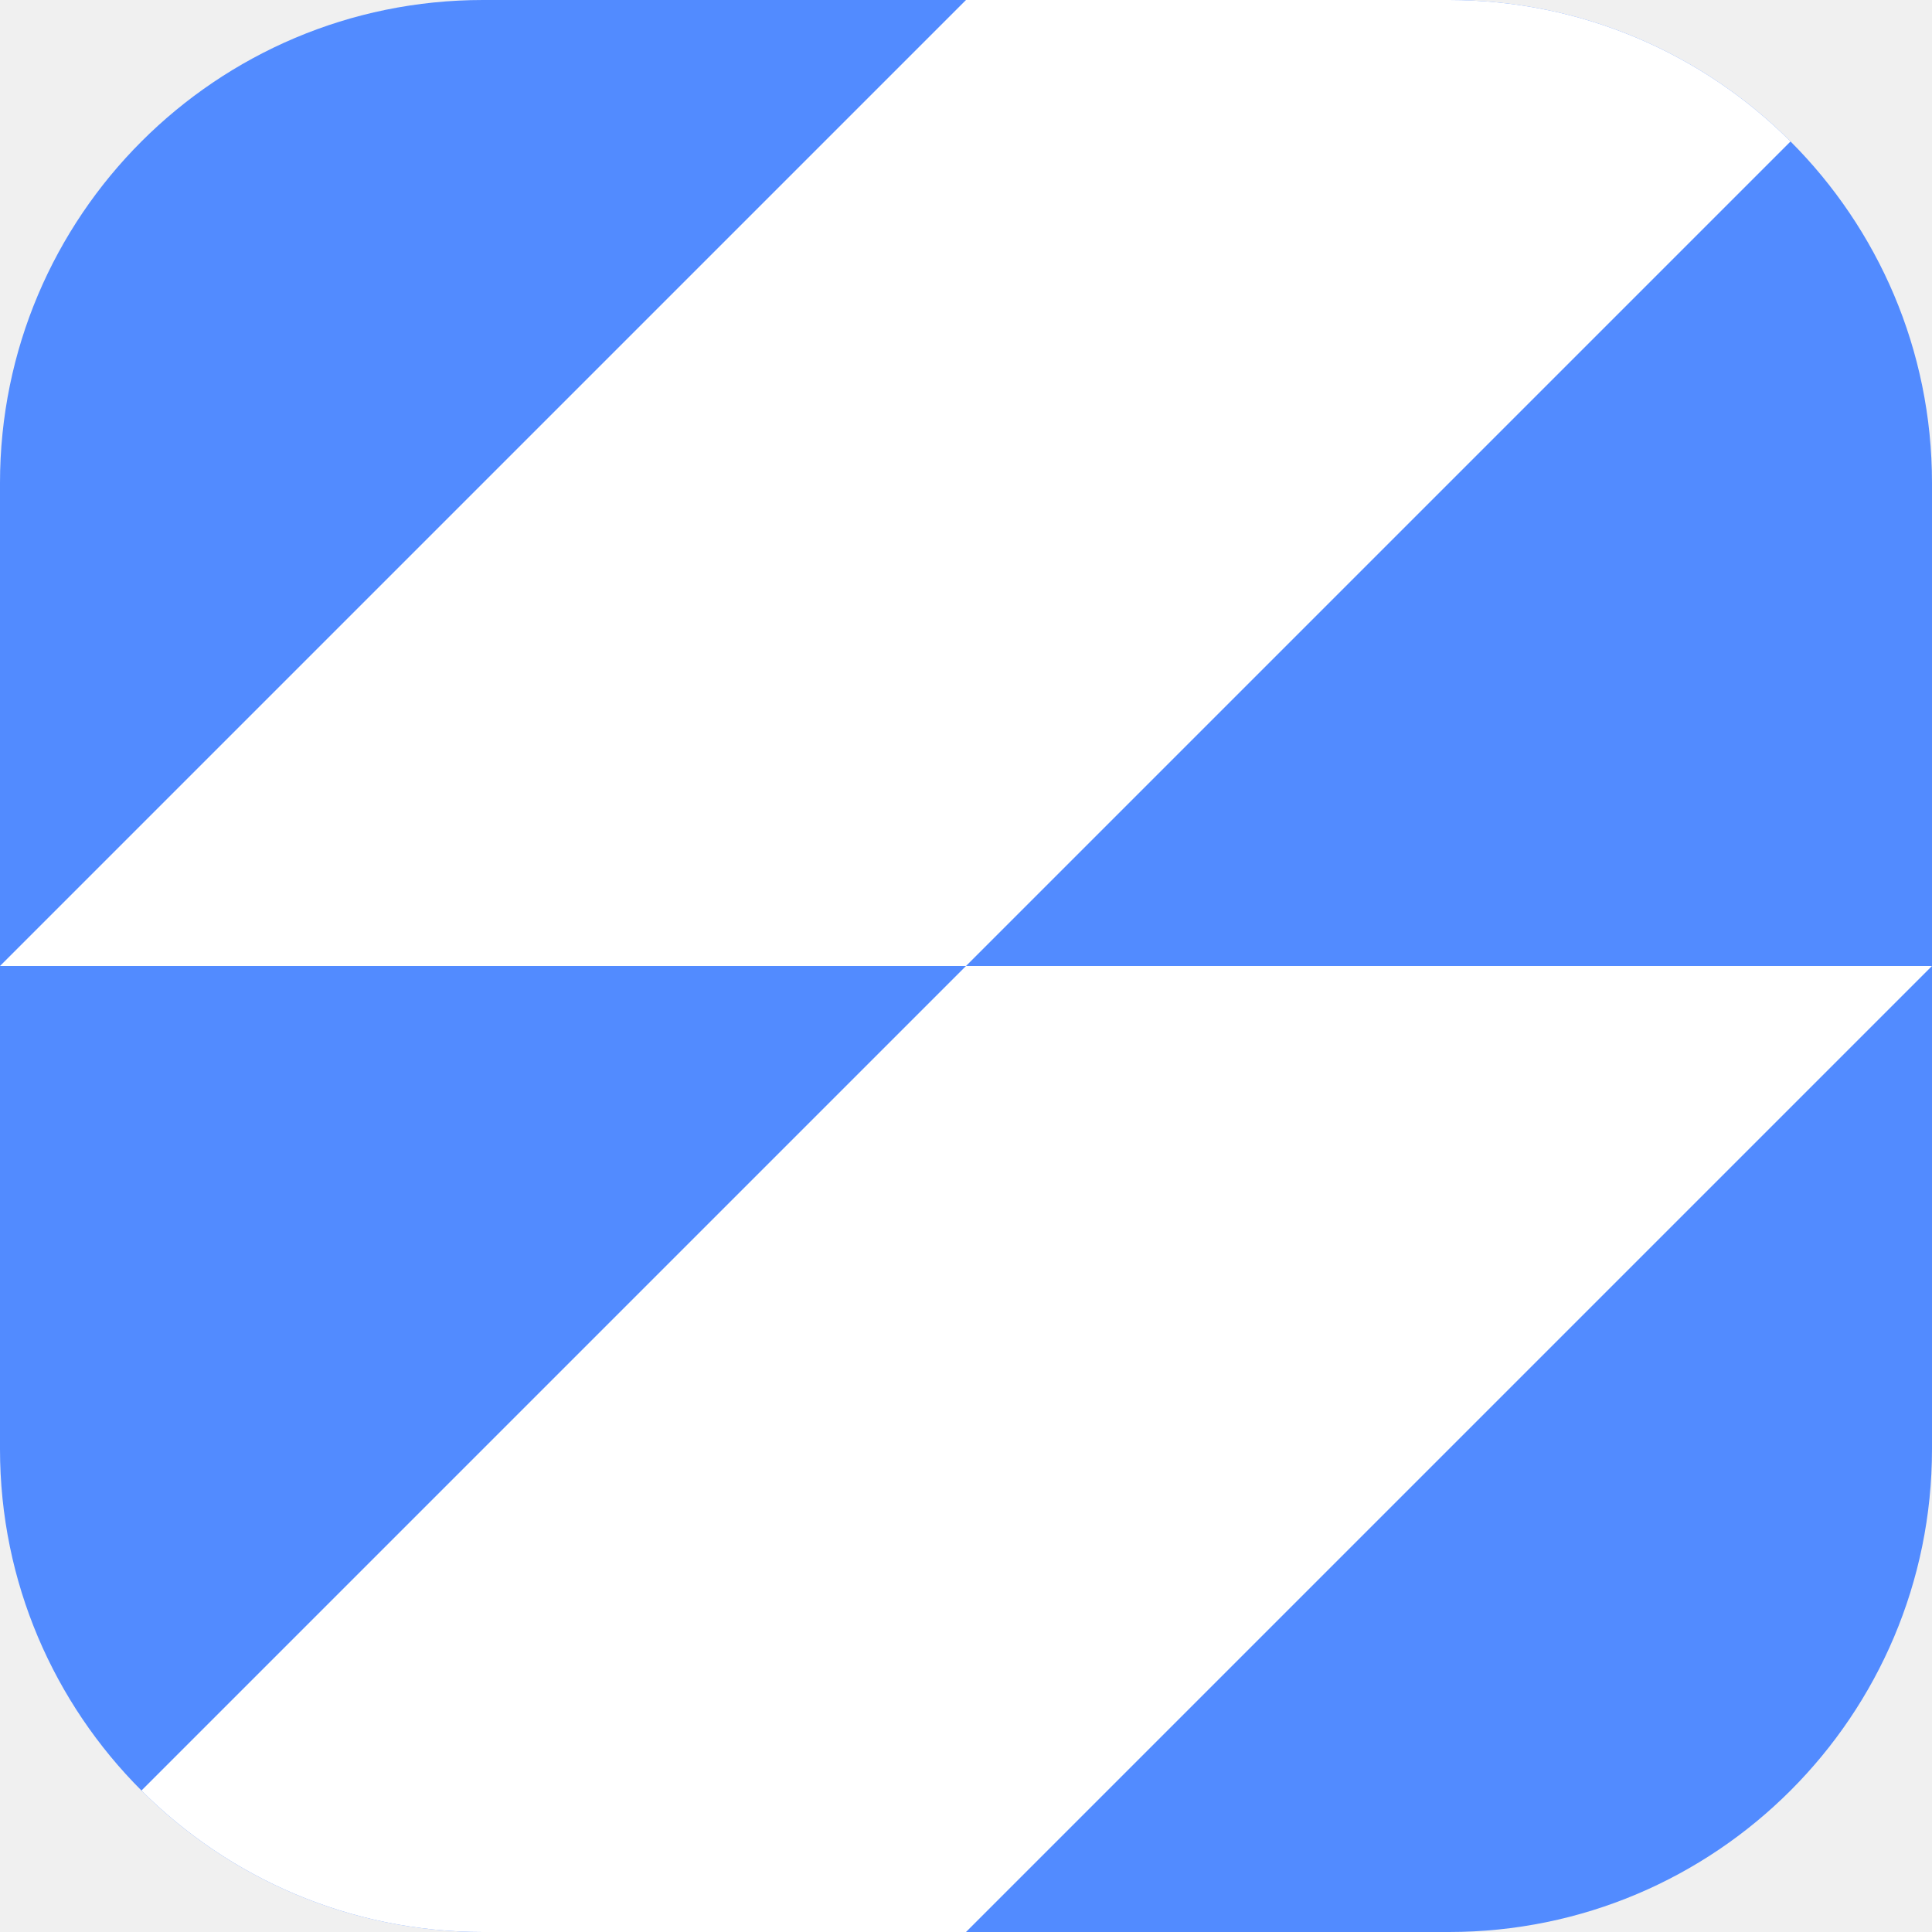
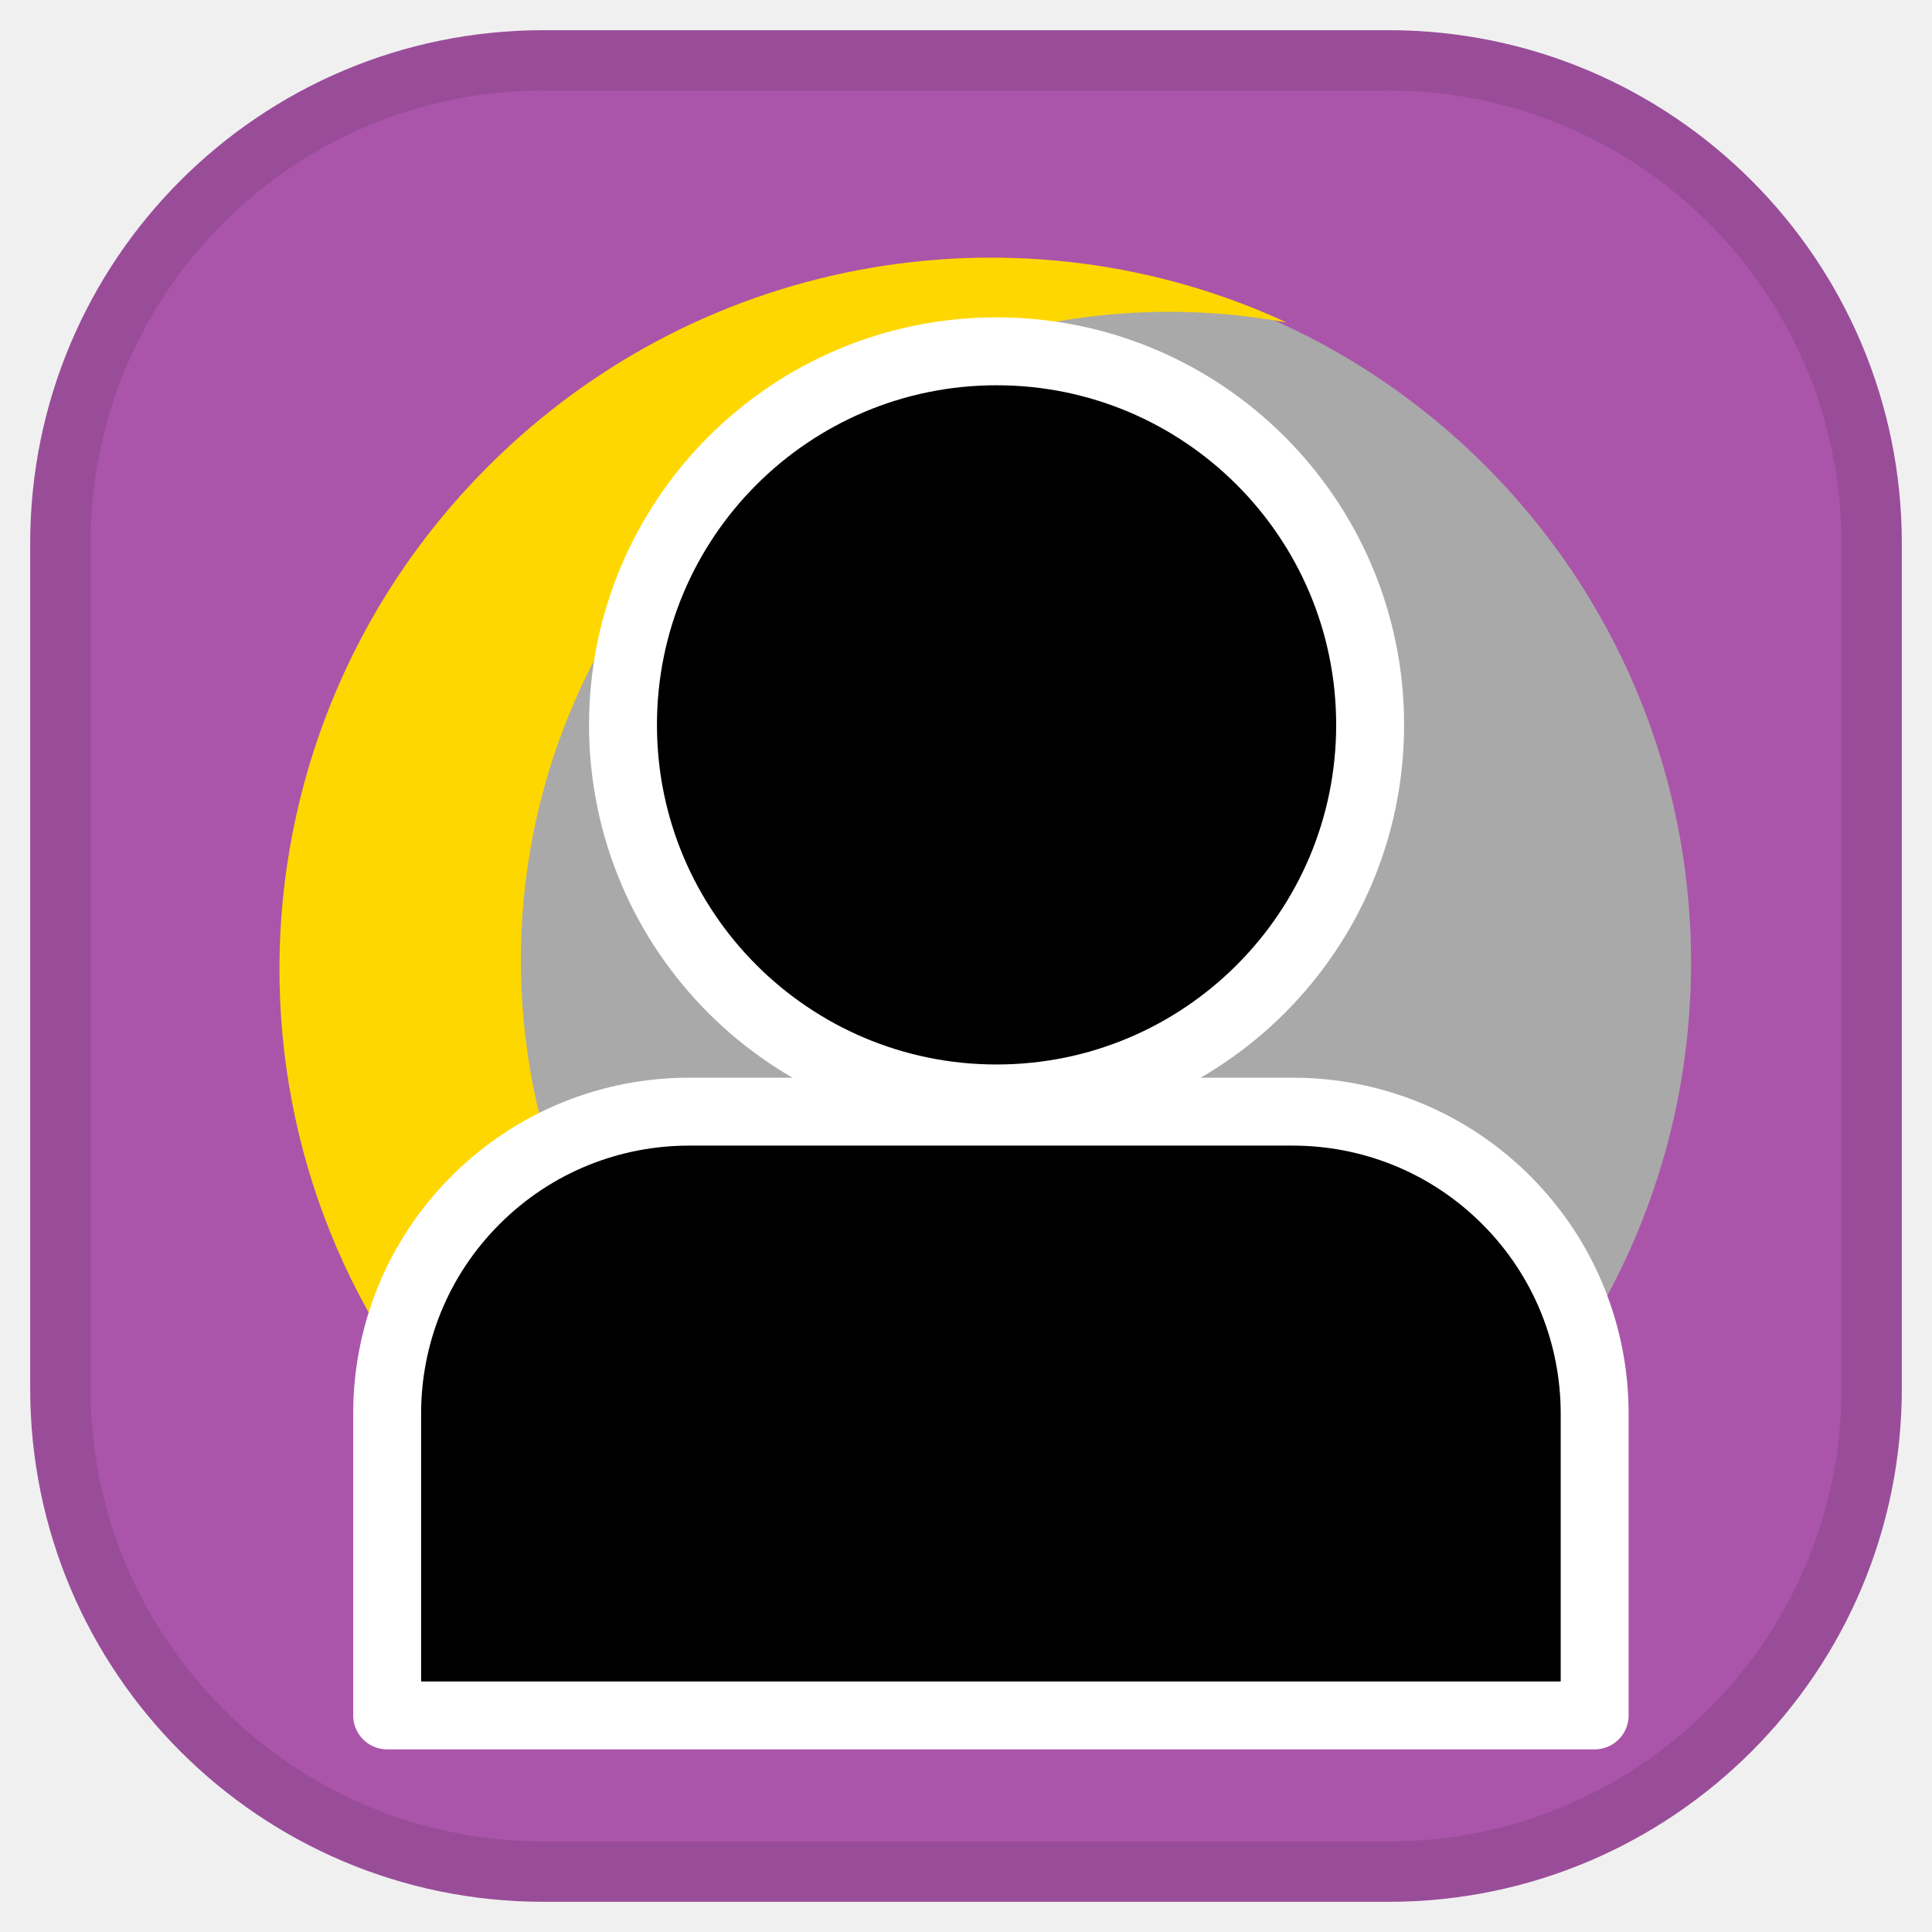
- <svg xmlns="http://www.w3.org/2000/svg" viewBox="0 0 512 512" height="512" width="512">
+ <svg xmlns="http://www.w3.org/2000/svg" viewBox="0 0 512 512">
  <defs>
-     <clipPath id="rounded-rect">
-       <rect width="512" height="512" x="0" y="0" rx="128" ry="128" fill="hsl(220, 100%, 66%)" stroke="hsl(220, 100%, 66%)" />
-     </clipPath>
+     <style>
+ 			#user {
+ 				stroke: white;
+ 				stroke-width: 20;
+ 				stroke-linejoin: round;
+ 			}
+ 			
+ 			#moon-disk {
+ 				fill: darkgrey;
+ 				stroke: white;
+ 				stroke-width: 0;
+ 			}
+ 
+ 			#moon-crescent {
+ 				fill: gold;
+ 			}
+ 		</style>
  </defs>
-   <g clip-path="url(#rounded-rect)">
-     <path d="M 0 0, 512 0, 512 512, 0 512 Z" fill="hsl(220, 100%, 66%)" />
-     <g style="fill:white">
-       <path d="M 256, 0 0, 256 256, 256 512, 0 Z" />
-       <path d="M 0, 512 256, 256 512, 256 256, 512 Z" />
+   <rect width="480" height="480" x="16" y="16" rx="128" ry="128" fill="hsl(300, 33%, 50%)" stroke="hsl(300, 33%, 45%)" stroke-width="16" />
+   <g transform="translate(256, 256) scale(0.9) translate(-256, -256)">
+     <g id="moon" transform="scale(30) translate(-3.25, -3.5)">
+       <circle id="moon-disk" vector-effect="non-scaling-stroke" cx="12" cy="12" r="6.9" />
+       <path id="moon-crescent" d="M180.9 257.8c-77.9 0-141.1-63.3-141.1-141.3C39.8 68.1 64 25.5 101 0 42.1 21.6 0 78.5 0 145.4 0 230.8 68.8 300 153.6 300c68.6 0 126.7-45.3 146.4-107.7-25 39.4-69 65.5-119.1 65.5z" transform="translate(12.1, 12.05) rotate(45) scale(0.045) translate(-160, -148) translate(4, 4)" />
+     </g>
+     <g id="user">
+       <g transform="translate(50, 50)">
+         <path d="M391.113, 426.667H35.554v-88.892c0-22.746, 8.678-45.495, 26.039-62.848 c17.353-17.357, 40.102-26.039, 62.848-26.039h177.783c22.75, 0, 45.495, 8.678, 62.852, 26.039 c17.353, 17.353, 26.035, 40.102, 26.035, 62.848V426.667z" />
+         <circle cx="215" cy="135" r="110" />
+       </g>
    </g>
  </g>
</svg>
